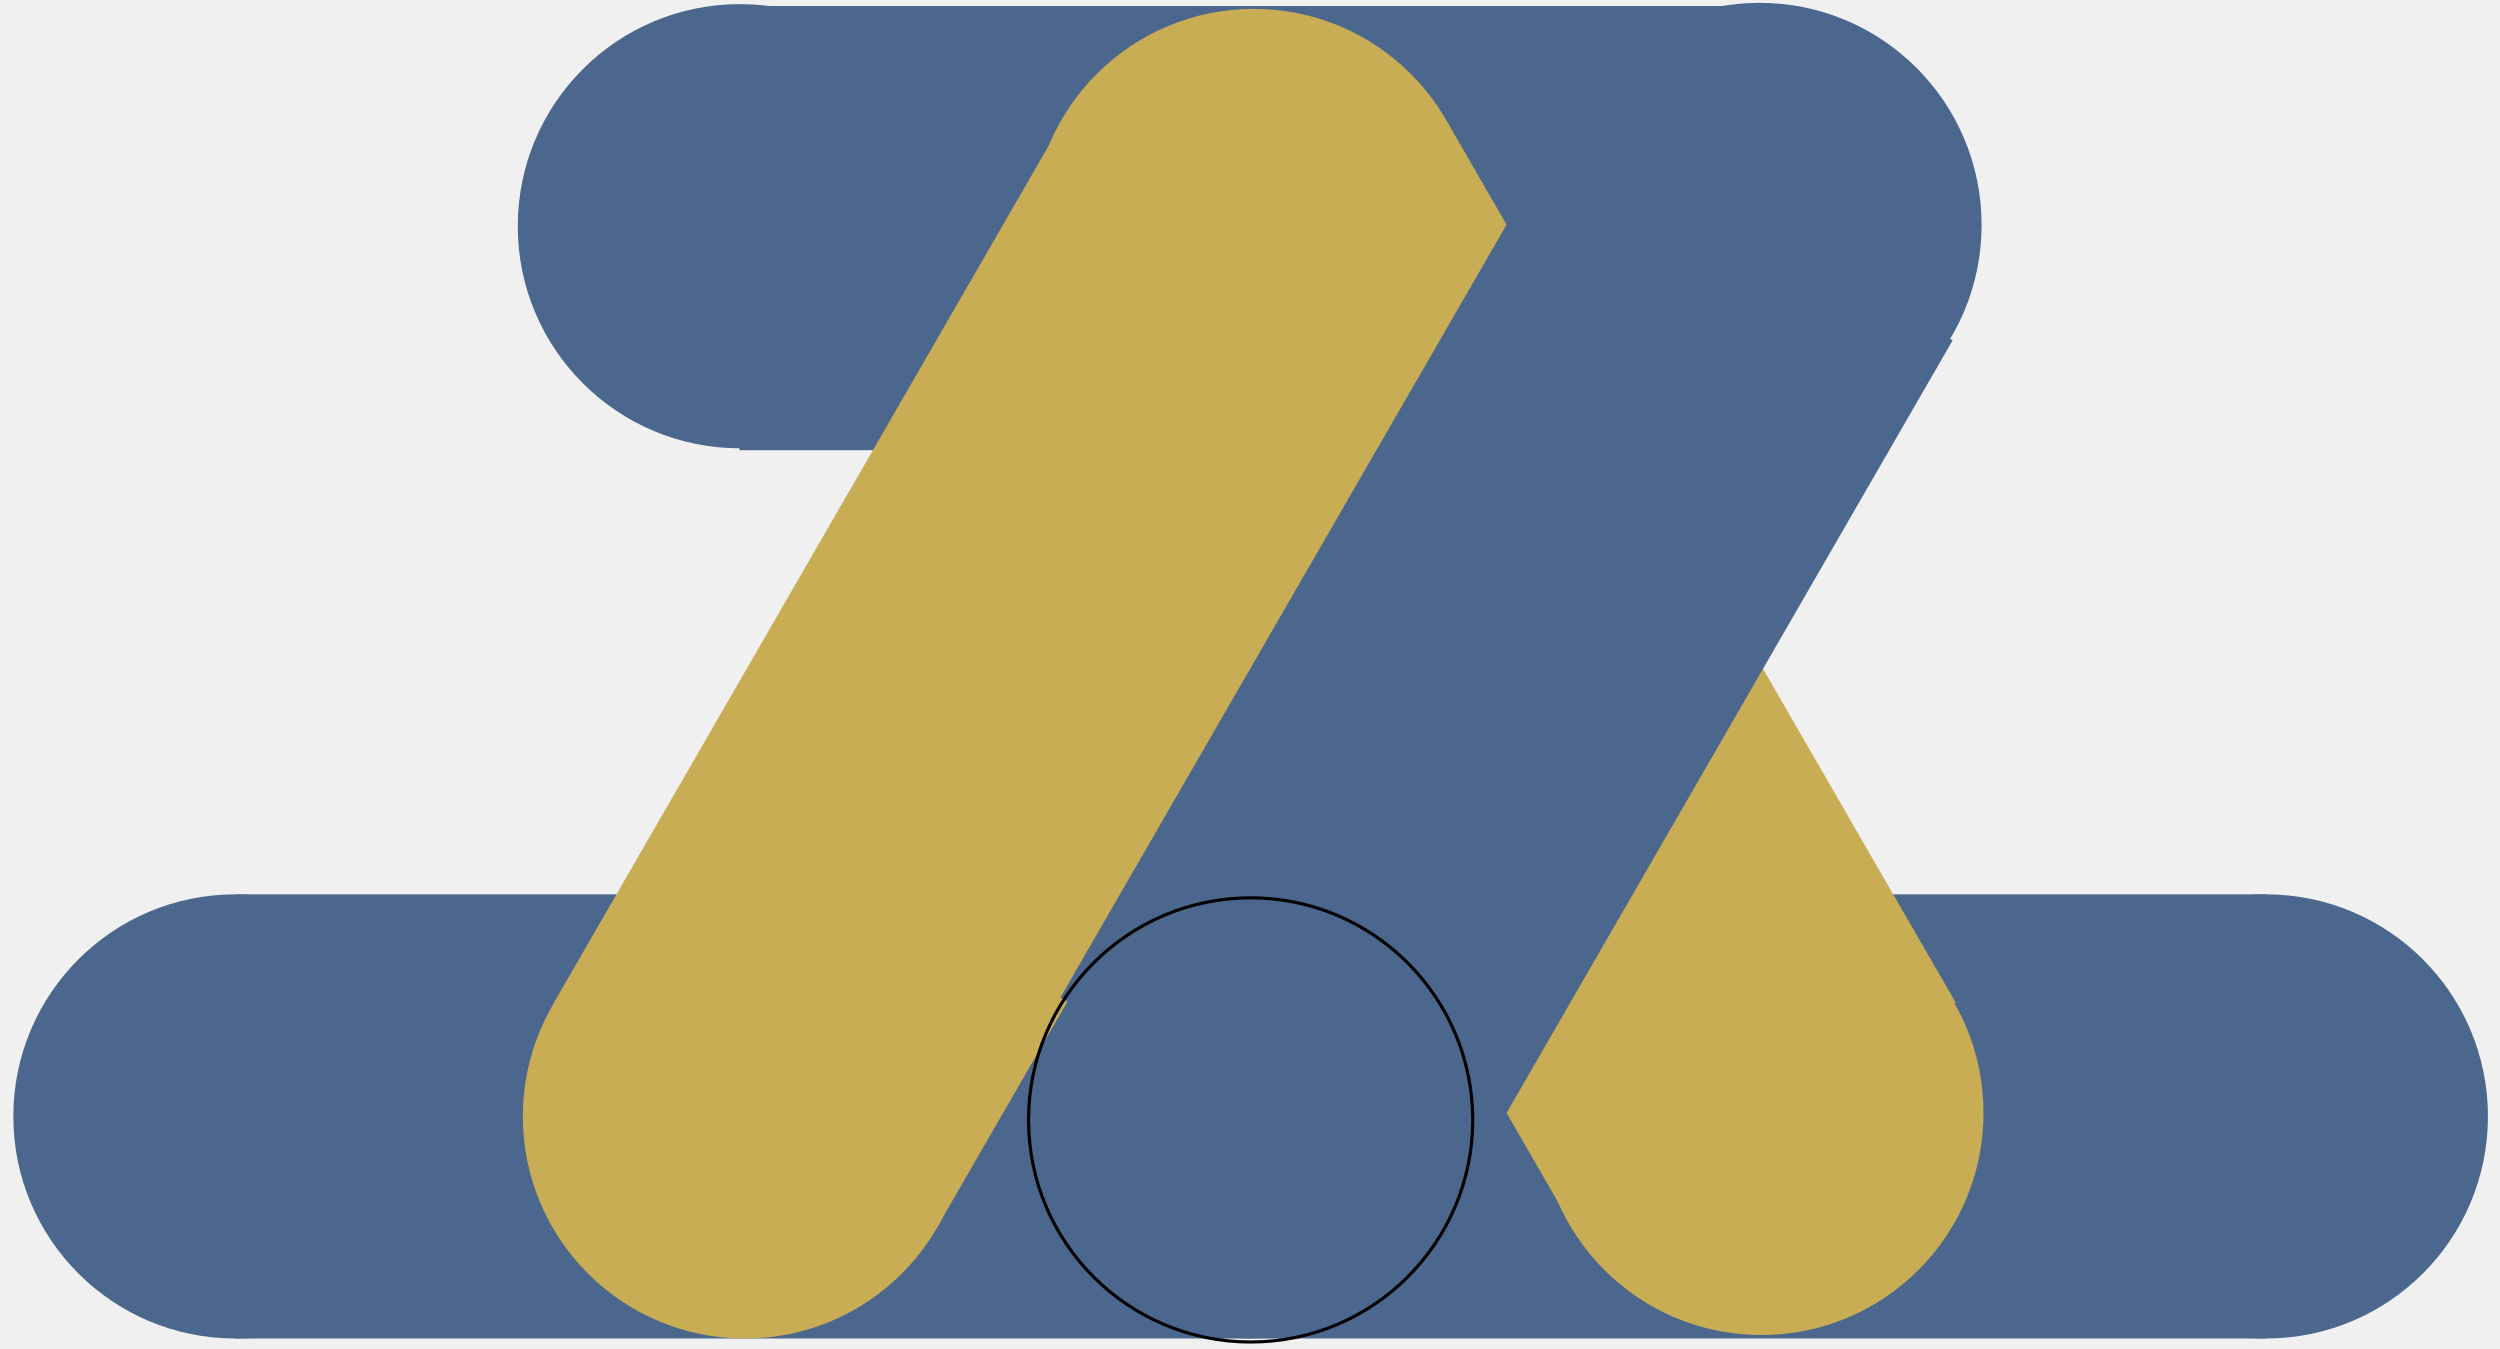
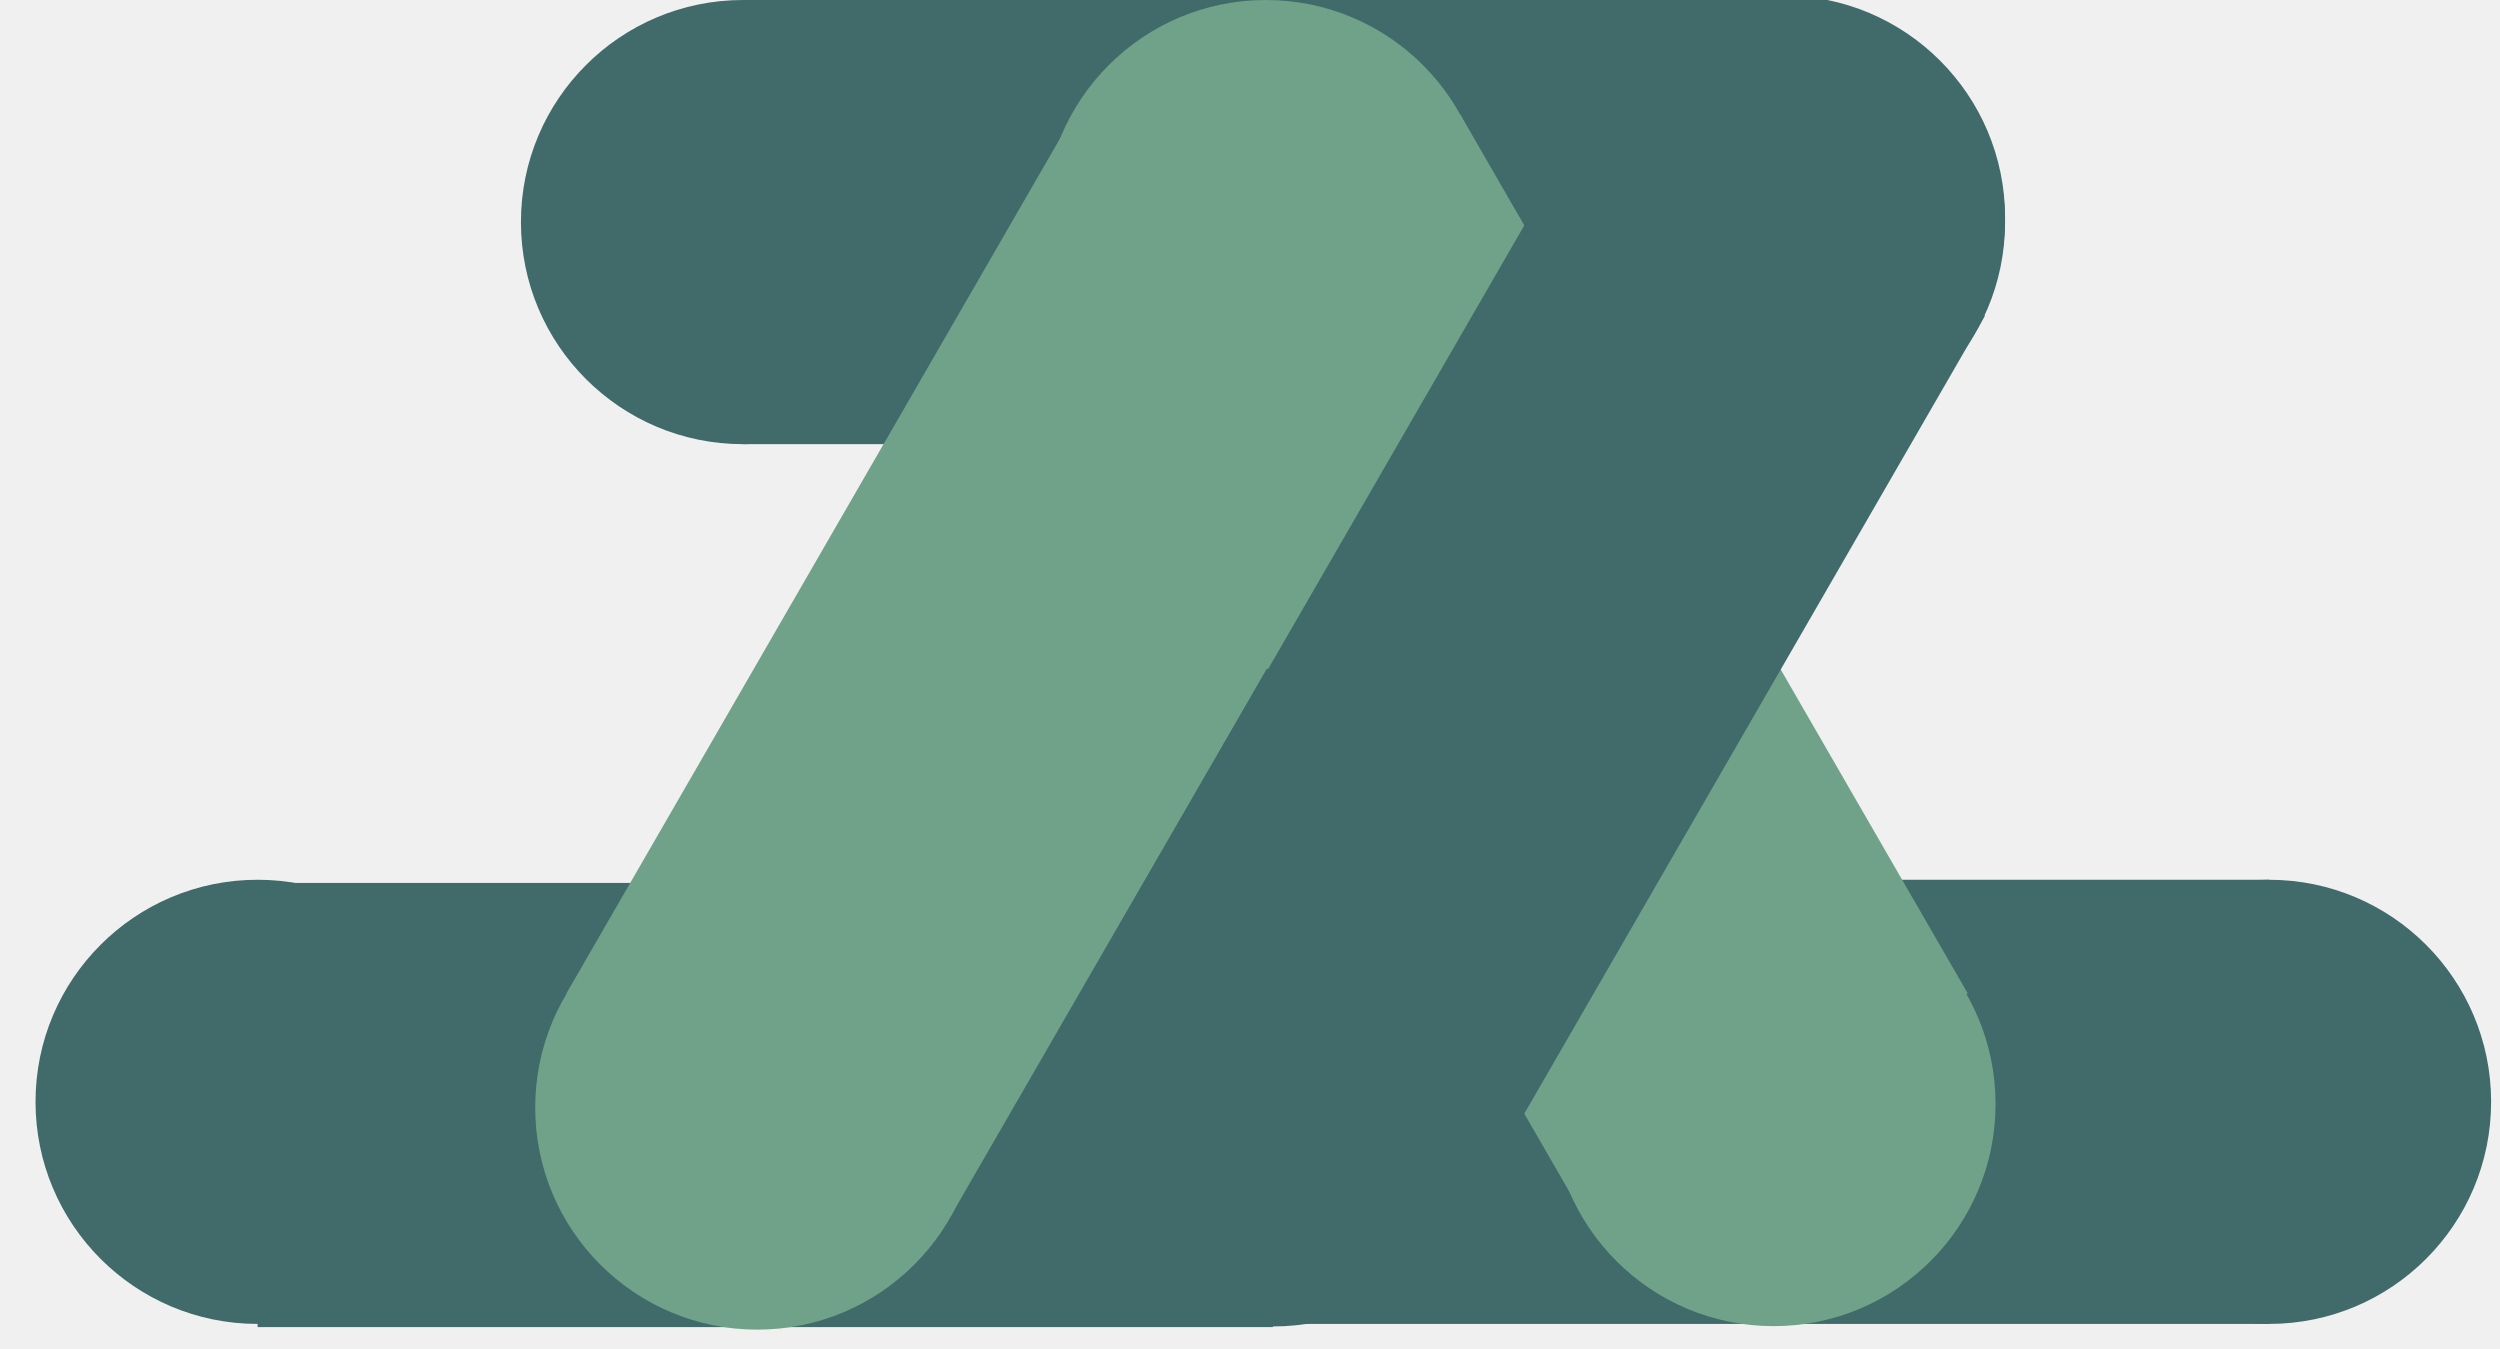
<svg xmlns="http://www.w3.org/2000/svg" version="1.1" id="Layer_1" x="0px" y="0px" viewBox="0 0 788 425" style="enable-background:new 0 0 788 425;" xml:space="preserve">
  <style type="text/css">
- 	.st0{fill:#4B678D;}
- 	.st1{fill:#FFFFFF;}
- 	.st2{fill:none;}
- 	.st3{fill:#C9AD55;}
- 	.st4{fill:none;stroke:#010101;stroke-miterlimit:10;}
+ 	.st0{fill:#FFFFFF;}
+ 	.st1{fill:none;}
+ 	.st2{fill:#416B6B;}
+ 	.st3{fill:#6FA288;}
</style>
-   <rect x="394.2" y="281.9" class="st0" width="320" height="140" />
-   <circle class="st0" cx="74.2" cy="351.9" r="70" />
-   <polygon class="st1" points="394.1,72.3 233.6,349.3 554.6,349.3 " />
-   <rect x="74.2" y="281.9" class="st0" width="320" height="140" />
-   <rect x="233.1" y="1.9" class="st0" width="320" height="140" />
-   <line class="st2" x1="394.2" y1="72.8" x2="234.2" y2="348.9" />
-   <line class="st2" x1="394.2" y1="72.8" x2="554.2" y2="348.9" />
-   <line class="st2" x1="234.2" y1="348.9" x2="554.2" y2="348.9" />
-   <circle class="st0" cx="394.2" cy="351.9" r="70" />
-   <circle class="st0" cx="554.6" cy="70.9" r="70" />
-   <circle class="st0" cx="233.2" cy="71.3" r="70" />
-   <circle class="st0" cx="714.2" cy="351.9" r="70" />
+   <polygon class="st0" points="394.1,72.3 233.6,349.3 554.6,349.3 " />
+   <line class="st1" x1="394.2" y1="72.8" x2="234.2" y2="348.9" />
+   <line class="st1" x1="394.2" y1="72.8" x2="554.2" y2="348.9" />
+   <line class="st1" x1="234.2" y1="348.9" x2="554.2" y2="348.9" />
  <g>
-     <rect x="155.3" y="142.4" transform="matrix(0.5 -0.866 0.866 0.5 -26.3146 379.2258)" class="st3" width="320" height="140" />
-     <circle class="st3" cx="234.8" cy="351.9" r="70" />
-     <circle class="st3" cx="555.2" cy="350.8" r="70" />
-     <circle class="st3" cx="395.2" cy="72.8" r="70" />
-     <rect x="315.8" y="142.4" transform="matrix(0.5 0.866 -0.866 0.5 421.834 -305.8338)" class="st3" width="320" height="140" />
+     <rect x="395.2" y="277.3" class="st2" width="320" height="140" />
+     <rect x="234.1" class="st2" width="320" height="140" />
+     <circle class="st2" cx="562" cy="70" r="70" />
+     <g>
+       <circle class="st2" cx="234.2" cy="70" r="70" />
+     </g>
+     <circle class="st2" cx="715.2" cy="347.3" r="70" />
+     <rect x="319.9" y="140.8" transform="matrix(0.5 -0.866 0.866 0.5 57.3542 521.0283)" class="st2" width="320" height="140" />
+     <circle class="st2" cx="400" cy="347.9" r="70" />
  </g>
-   <rect x="314.9" y="140.8" transform="matrix(0.5 -0.866 0.866 0.5 54.8542 516.6981)" class="st0" width="320" height="140" />
-   <circle class="st4" cx="394.2" cy="353" r="70" />
+   <circle class="st2" cx="562" cy="68.6" r="70" />
+   <rect x="81.2" y="278.3" class="st2" width="320" height="140" />
+   <circle class="st2" cx="401.2" cy="348.1" r="70" />
+   <circle class="st2" cx="81.2" cy="347.3" r="70" />
+   <g>
+     <rect x="159.1" y="139.6" transform="matrix(0.5 -0.866 0.866 0.5 -21.9308 381.1525)" class="st3" width="320" height="140" />
+     <circle class="st3" cx="238.7" cy="349.1" r="70" />
+     <circle class="st3" cx="559" cy="348" r="70" />
+     <circle class="st3" cx="399" cy="70" r="70" />
+     <rect x="319.6" y="139.6" transform="matrix(0.5 0.866 -0.866 0.5 421.3107 -310.5937)" class="st3" width="320" height="140" />
+   </g>
+   <rect x="325" y="133.1" transform="matrix(0.5 -0.866 0.866 0.5 66.6476 521.5641)" class="st2" width="320" height="140" />
</svg>
